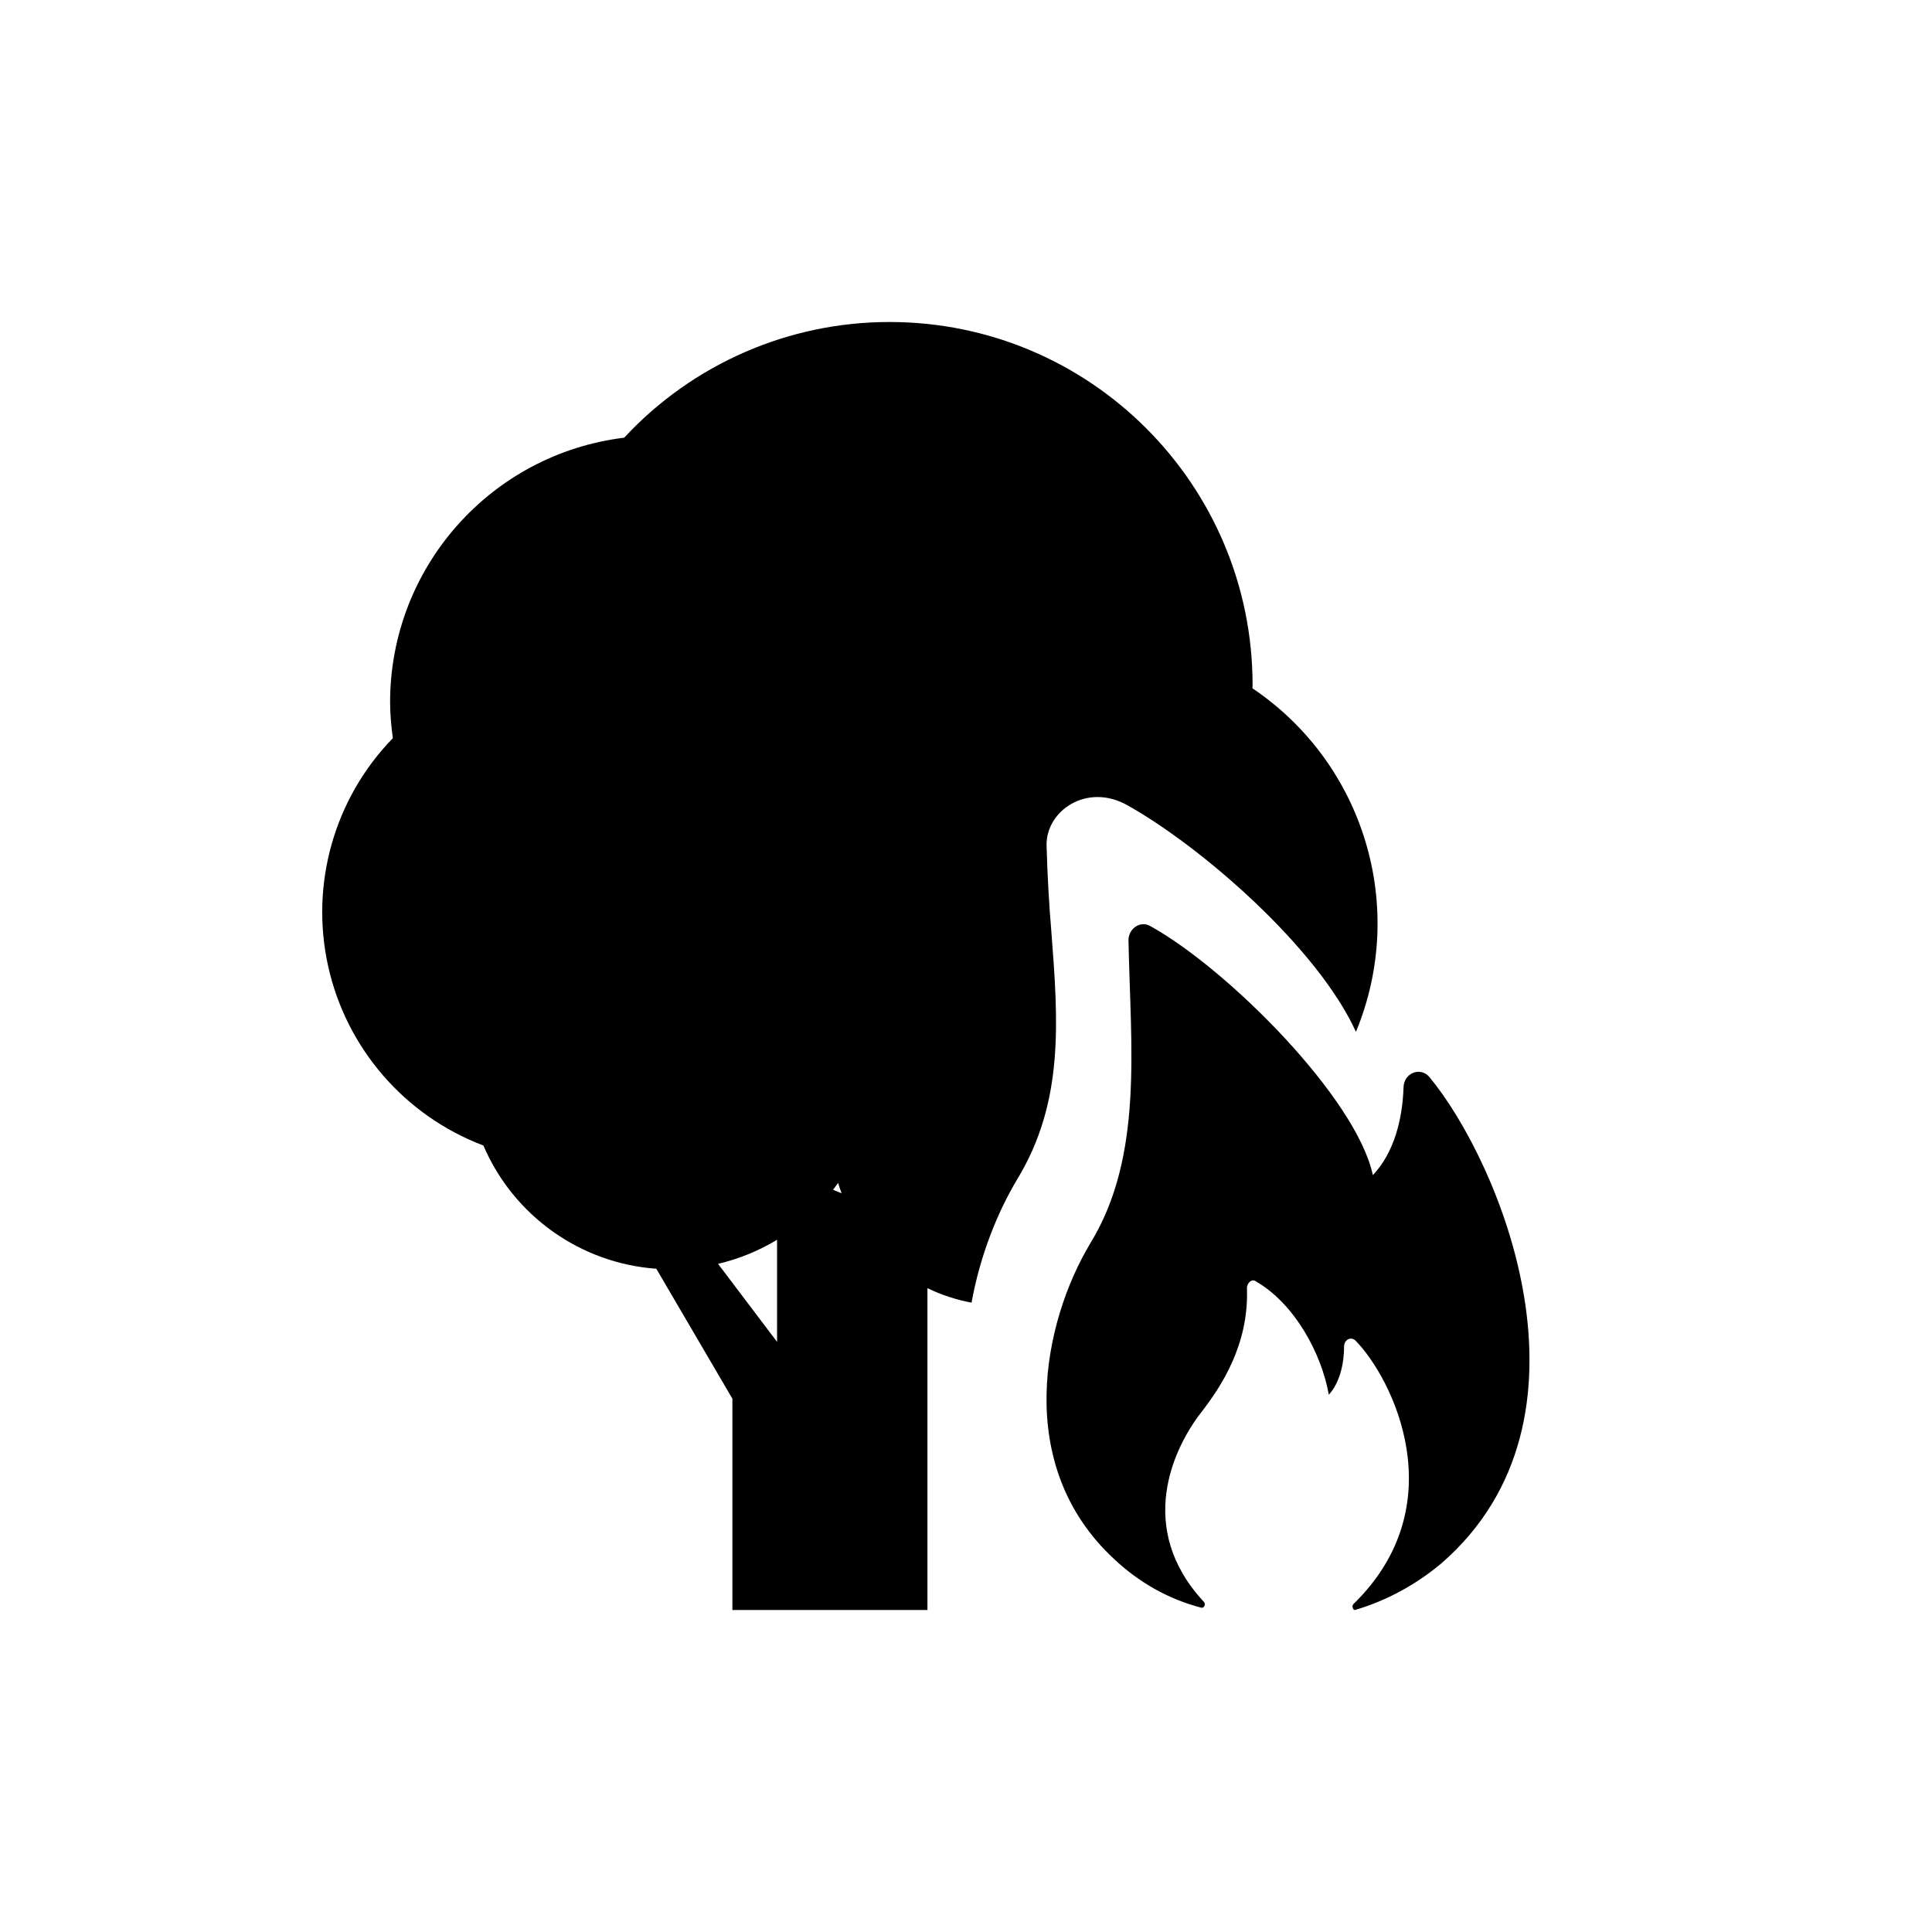
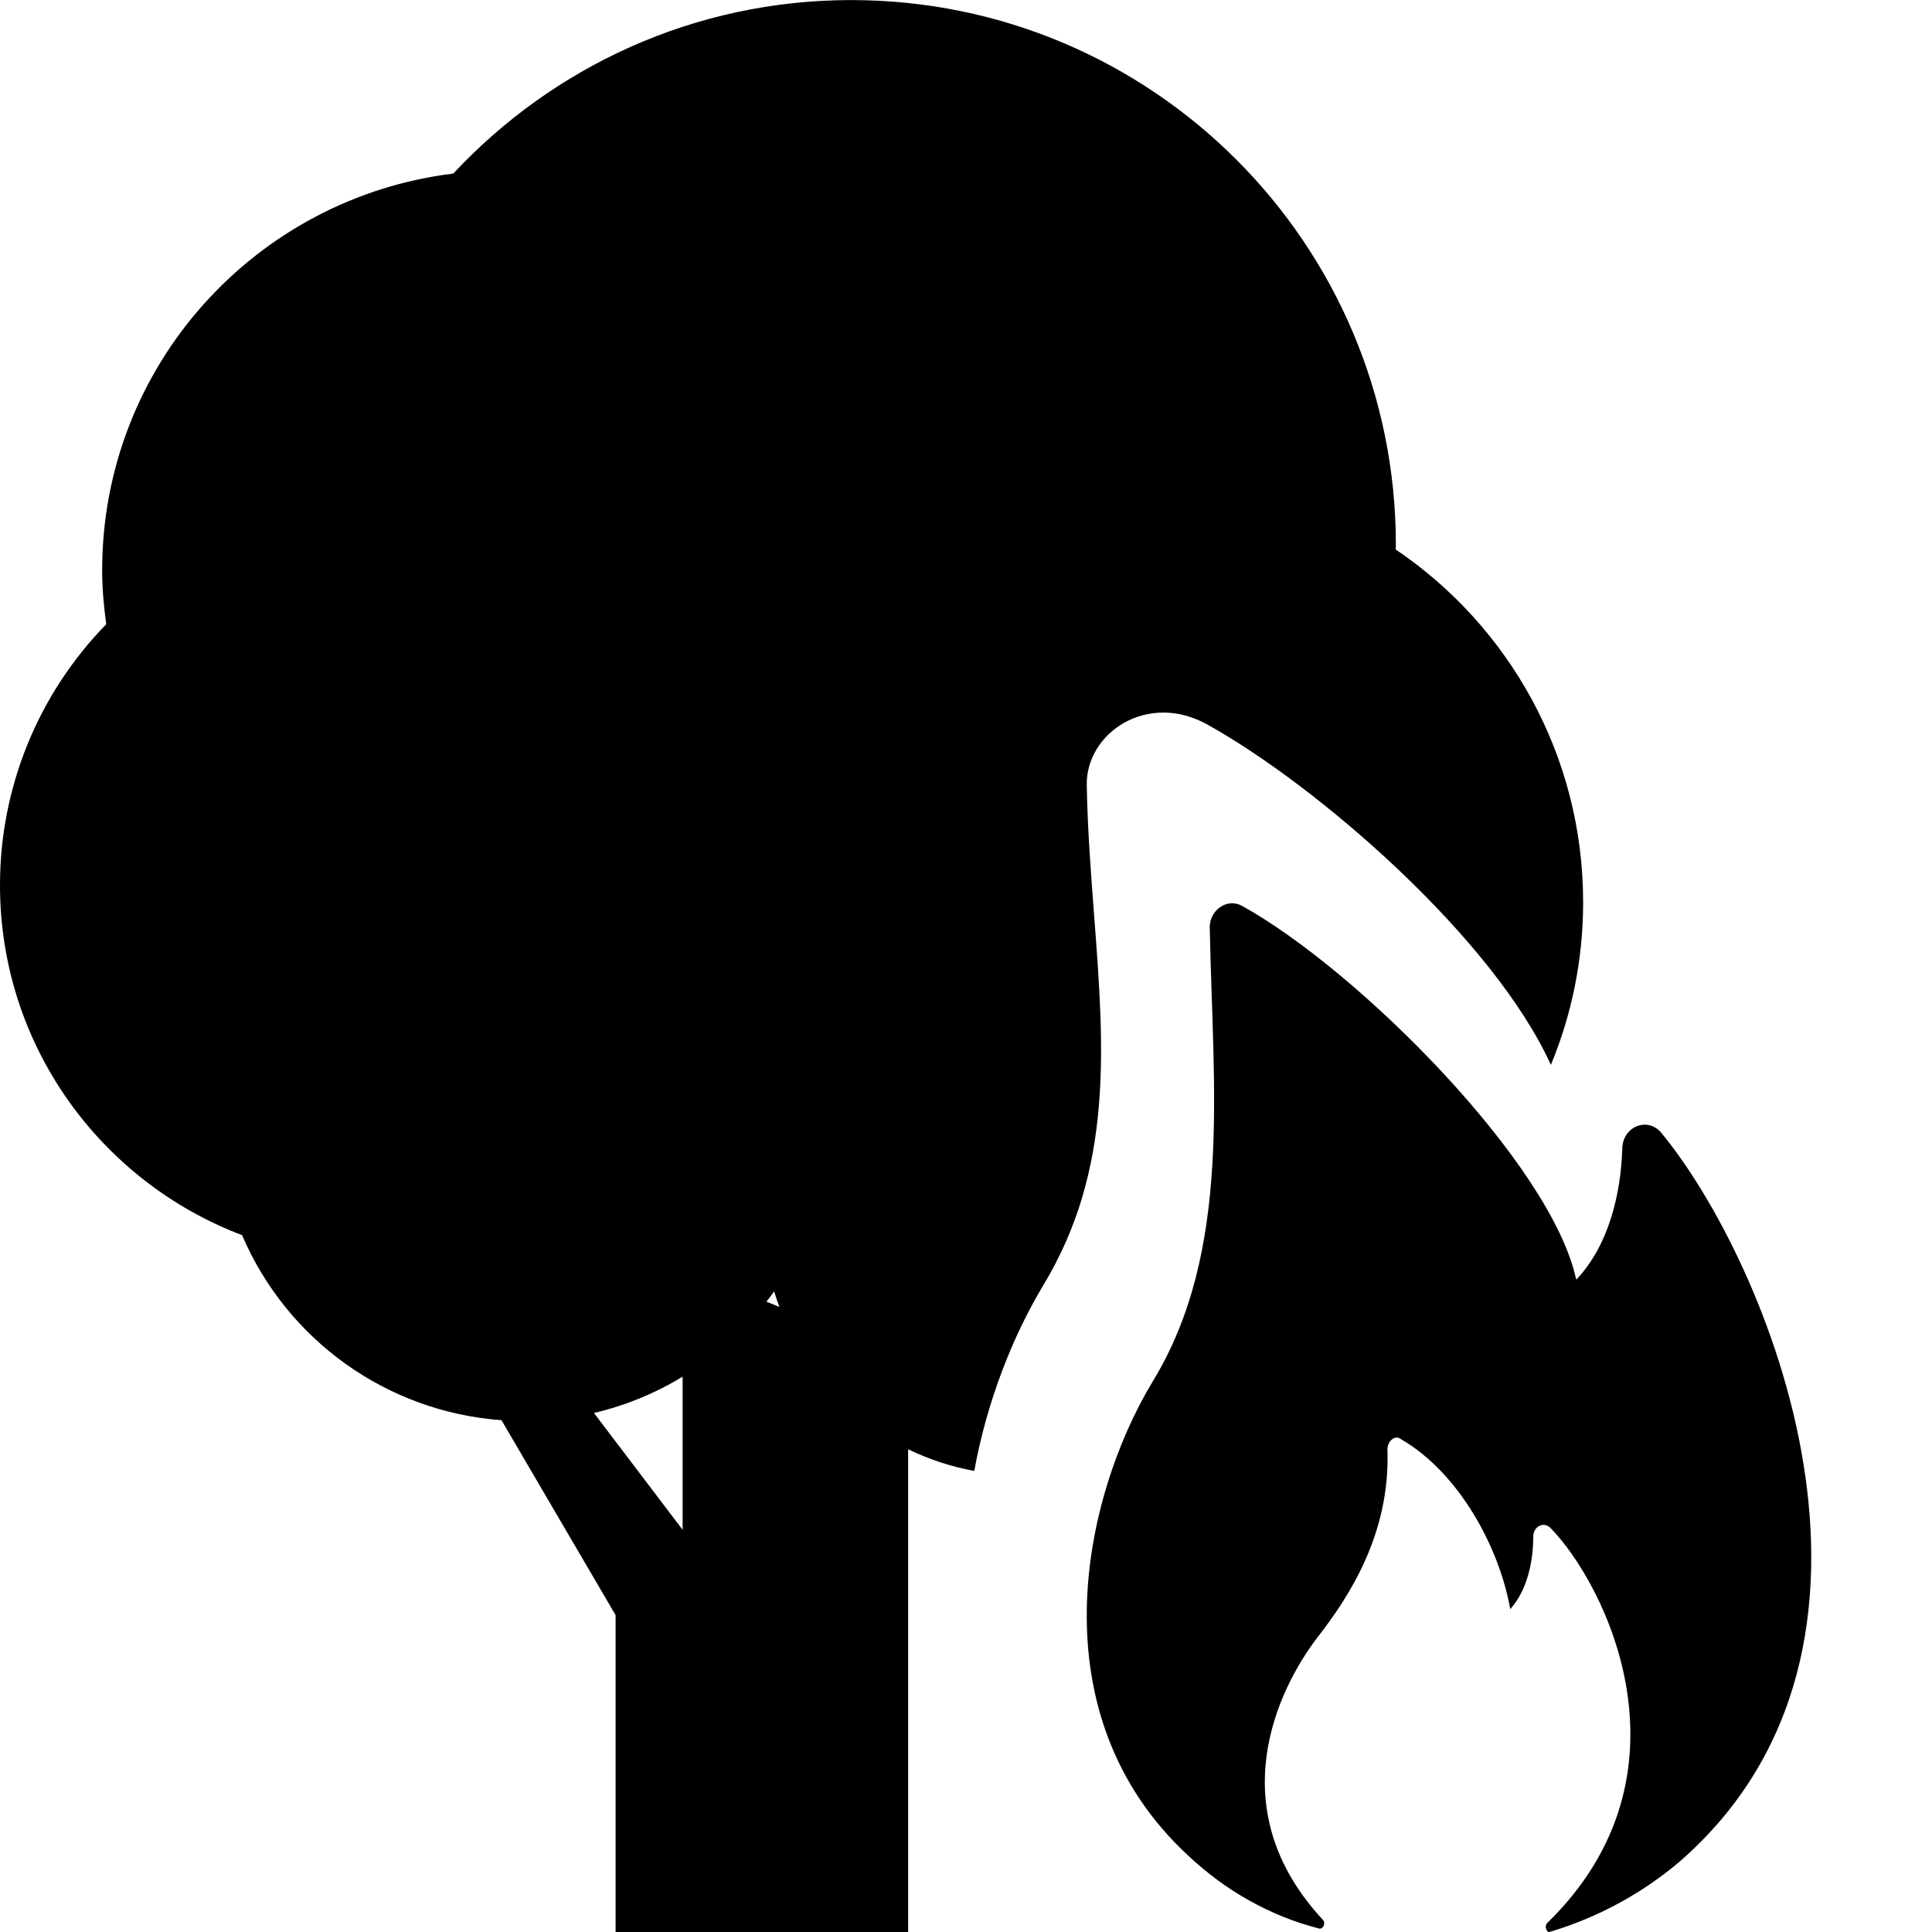
- <svg xmlns="http://www.w3.org/2000/svg" aria-hidden="true" viewBox="0 0 24 24" fill="currentColor">
+ <svg xmlns="http://www.w3.org/2000/svg" viewBox="0 0 56 56" aria-hidden="true" fill="currentColor">
  <g clip-path="url(#forest-fire_svg__a)">
    <g clip-path="url(#forest-fire_svg__b)">
-       <path d="M13.838 19.365c.312.295.683.502 1.08.605.038.014.064-.042.038-.07-.851-.914-.383-1.904-.038-2.35.247-.318.598-.842.572-1.546 0-.07.064-.126.115-.084.483.281.813.9.902 1.406.14-.154.19-.394.19-.604 0-.07.077-.127.14-.07.458.463 1.246 2.038-.025 3.275-.025.029 0 .085.026.071.385-.114.748-.31 1.067-.577 2.072-1.8.725-4.992-.152-6.046-.115-.127-.318-.043-.318.14-.013.38-.114.802-.381 1.083-.203-.956-1.802-2.562-2.768-3.096-.127-.07-.28.042-.267.197.025 1.308.188 2.66-.473 3.743-.585.97-.967 2.756.292 3.923Z" />
-       <path fill-rule="evenodd" d="M4.88 9.17a3.1 3.1 0 0 0 1.125 5.06 2.537 2.537 0 0 0 2.148 1.531l.945 1.614V20h2.423v-3.998c.171.083.355.144.548.18.105-.583.32-1.12.567-1.532.586-.964.509-1.97.425-3.068a18.71 18.71 0 0 1-.06-1.08c-.009-.43.5-.78 1-.501.915.51 2.366 1.768 2.843 2.817a3.521 3.521 0 0 0-1.286-4.268l.001-.02.001-.019A4.51 4.51 0 0 0 11.05 4a4.494 4.494 0 0 0-3.296 1.437 3.312 3.312 0 0 0-2.908 3.285c0 .152.014.3.034.447Zm5.468 5.61c.021-.028.043-.056.063-.085.013.043.028.086.044.128l-.107-.043Zm-.695.62v1.269L8.92 15.7c.263-.062.51-.164.734-.3Z" clip-rule="evenodd" />
+       <path d="M34.432 53.778c1.095 1.032 2.39 1.757 3.782 2.116.133.049.223-.147.133-.245-2.98-3.2-1.343-6.662-.133-8.223.863-1.114 2.09-2.95 2.001-5.41 0-.247.224-.444.401-.296 1.691.984 2.847 3.15 3.159 4.921.49-.54.668-1.377.668-2.115 0-.247.266-.444.489-.247 1.601 1.624 4.36 7.136-.09 11.466-.088.1 0 .297.09.248a10.437 10.437 0 0 0 3.737-2.019c7.252-6.3 2.535-17.471-.535-21.162-.4-.444-1.111-.148-1.111.492-.045 1.33-.401 2.805-1.335 3.79-.711-3.347-6.307-8.967-9.688-10.837-.444-.247-.978.147-.933.689.087 4.577.656 9.311-1.658 13.101-2.047 3.395-3.381 9.646 1.023 13.731Z" />
+       <path fill-rule="evenodd" d="M3.079 18.094A10.813 10.813 0 0 0 0 25.659c0 4.641 2.919 8.59 7.017 10.143a8.88 8.88 0 0 0 7.519 5.363l3.307 5.65V56h8.48V42.008c.599.29 1.242.505 1.917.627.37-2.039 1.124-3.918 1.988-5.36 2.047-3.374 1.78-6.89 1.486-10.738-.093-1.224-.19-2.482-.214-3.78-.028-1.503 1.75-2.729 3.5-1.754 3.207 1.785 8.283 6.19 9.953 9.863.602-1.452.935-3.044.935-4.714 0-4.257-2.156-8.01-5.434-10.226 0-.023.001-.045.003-.067.002-.023.003-.045.003-.069C40.46 7.07 33.392.002 24.672.002c-4.558 0-8.652 1.942-11.534 5.029-5.734.702-10.177 5.577-10.177 11.5 0 .532.049 1.051.118 1.564ZM22.216 37.73c.076-.098.151-.196.223-.298.045.153.098.302.152.45l-.375-.152Zm-2.43 2.174v4.438l-2.57-3.386a8.836 8.836 0 0 0 2.57-1.053Z" clip-rule="evenodd" />
    </g>
  </g>
  <defs>
    <clipPath id="forest-fire_svg__a">
-       <path d="M4 4h16v16H4z" />
+       <path d="M0 0h56v56H0z" />
    </clipPath>
    <clipPath id="forest-fire_svg__b">
-       <path d="M4 4h16v16H4z" />
+       <path d="M0 0h56v56H0z" />
    </clipPath>
  </defs>
</svg>
